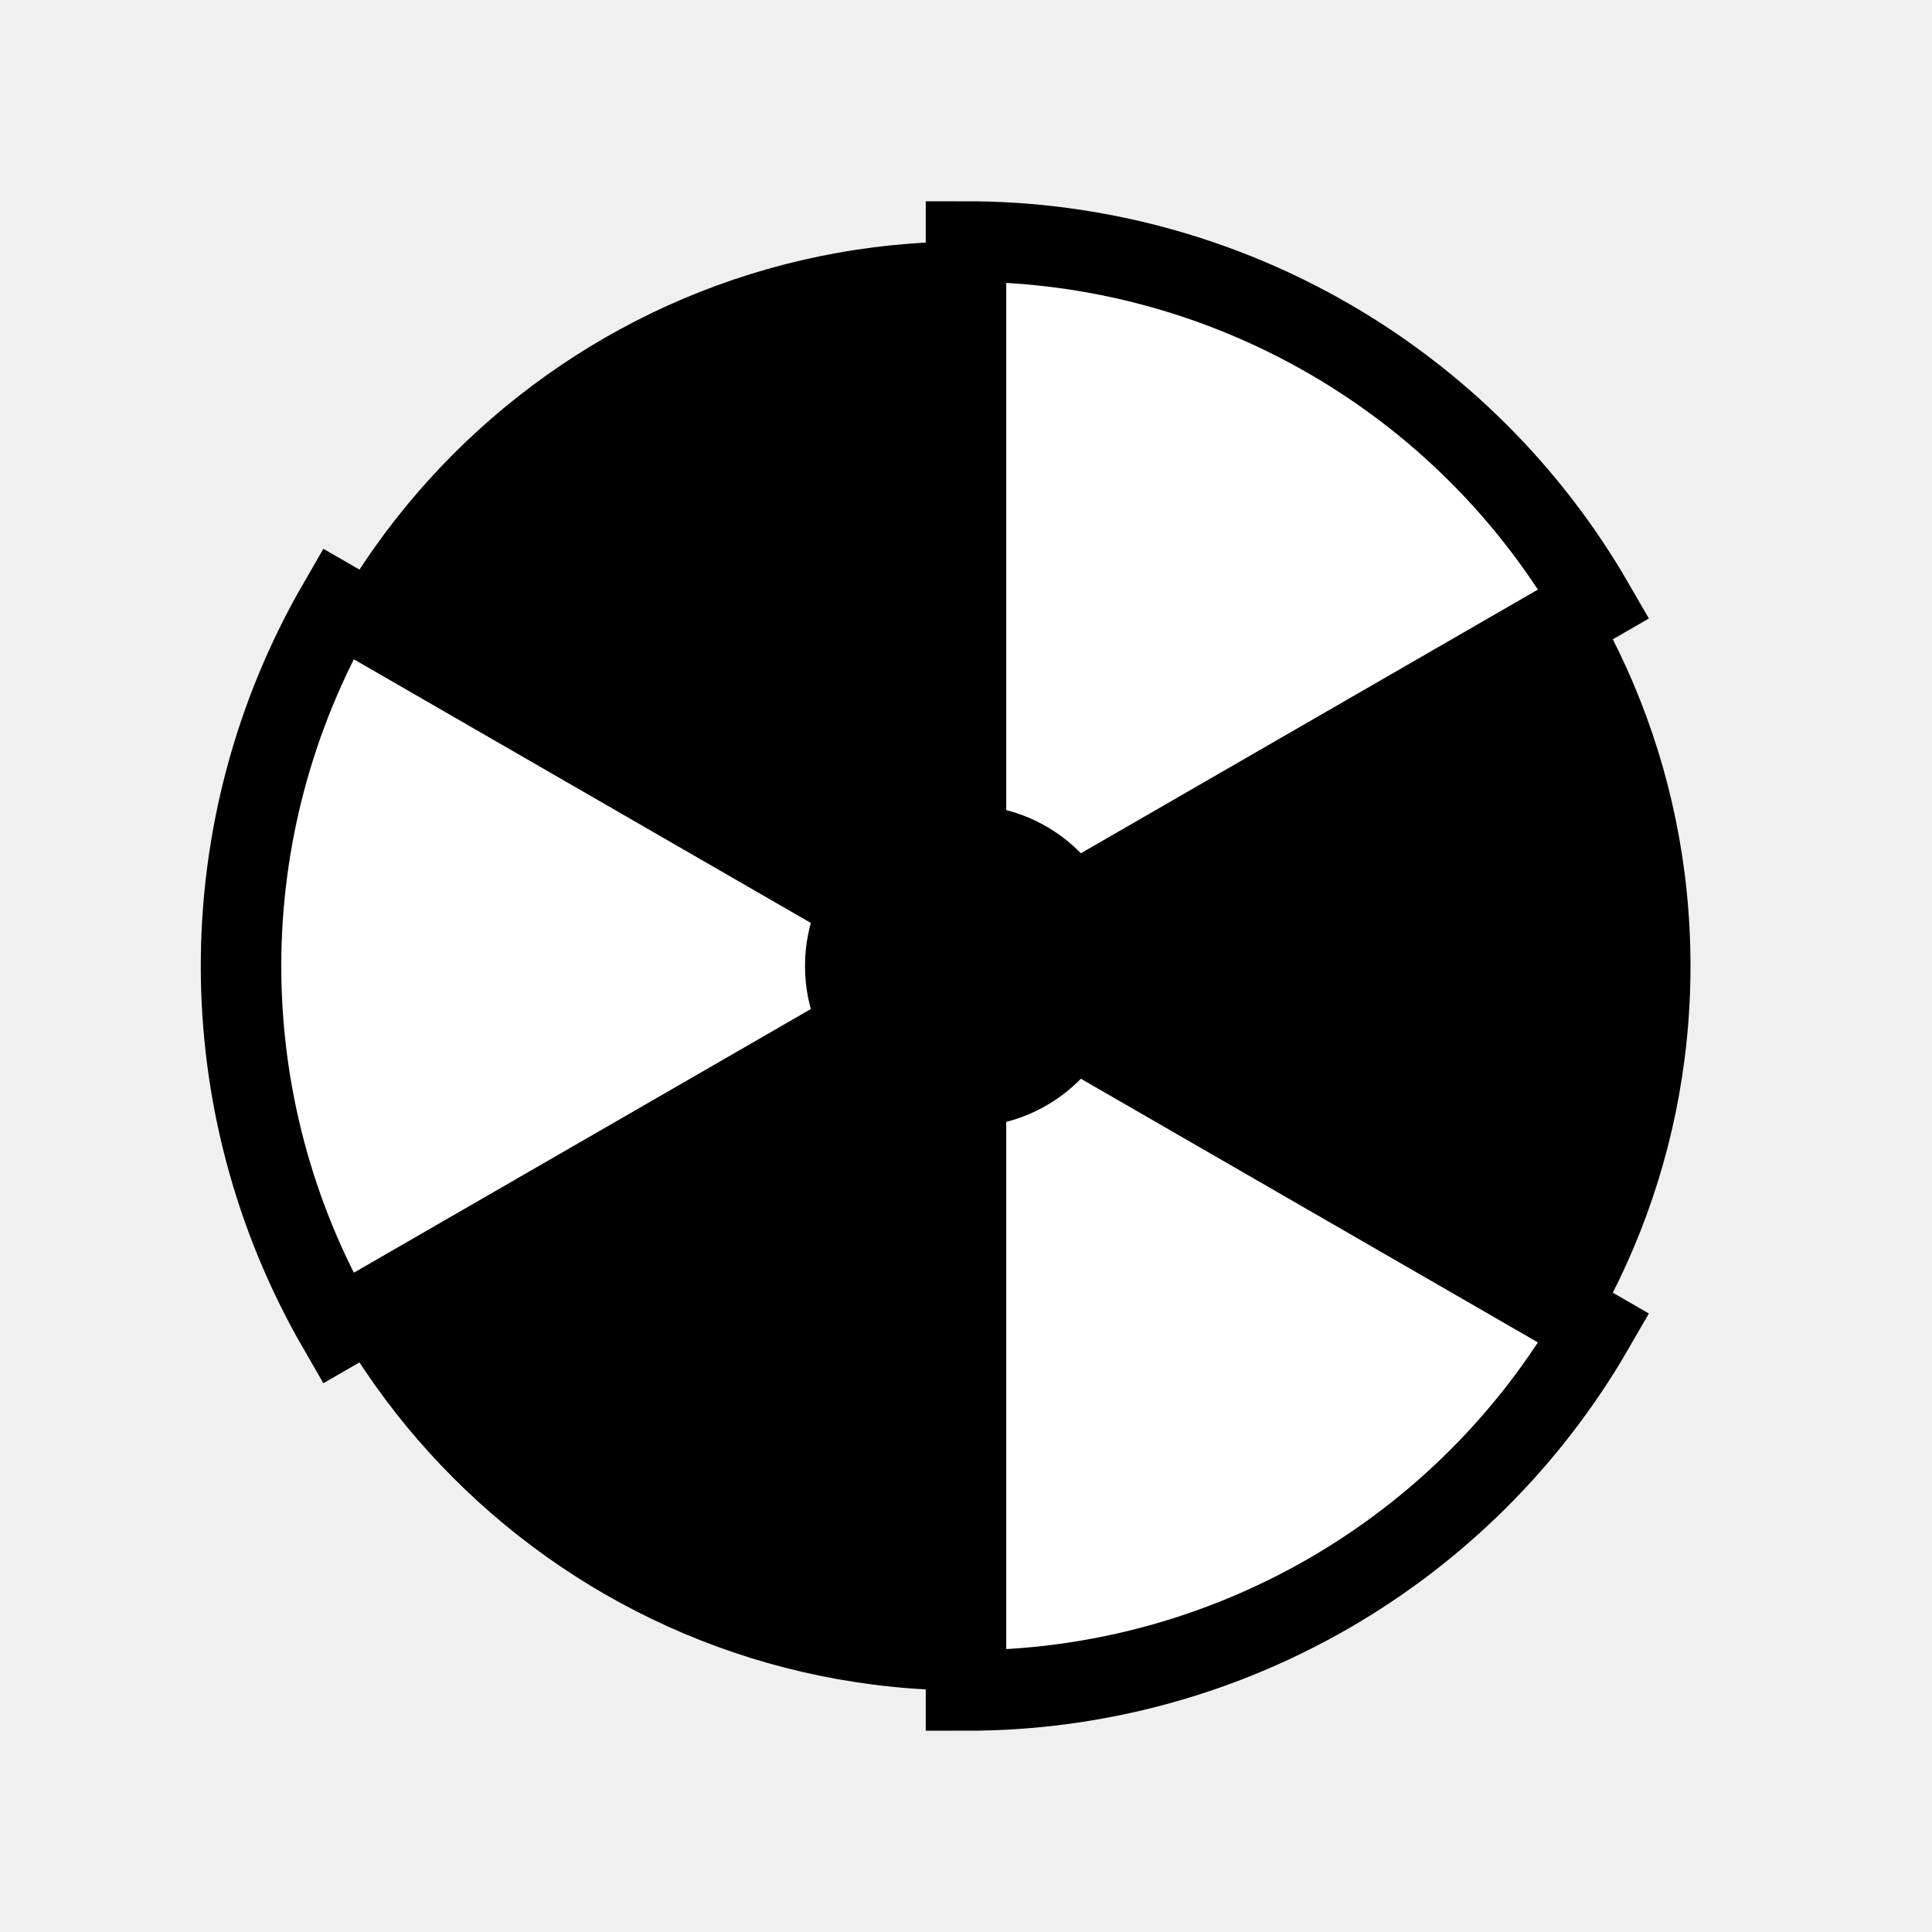
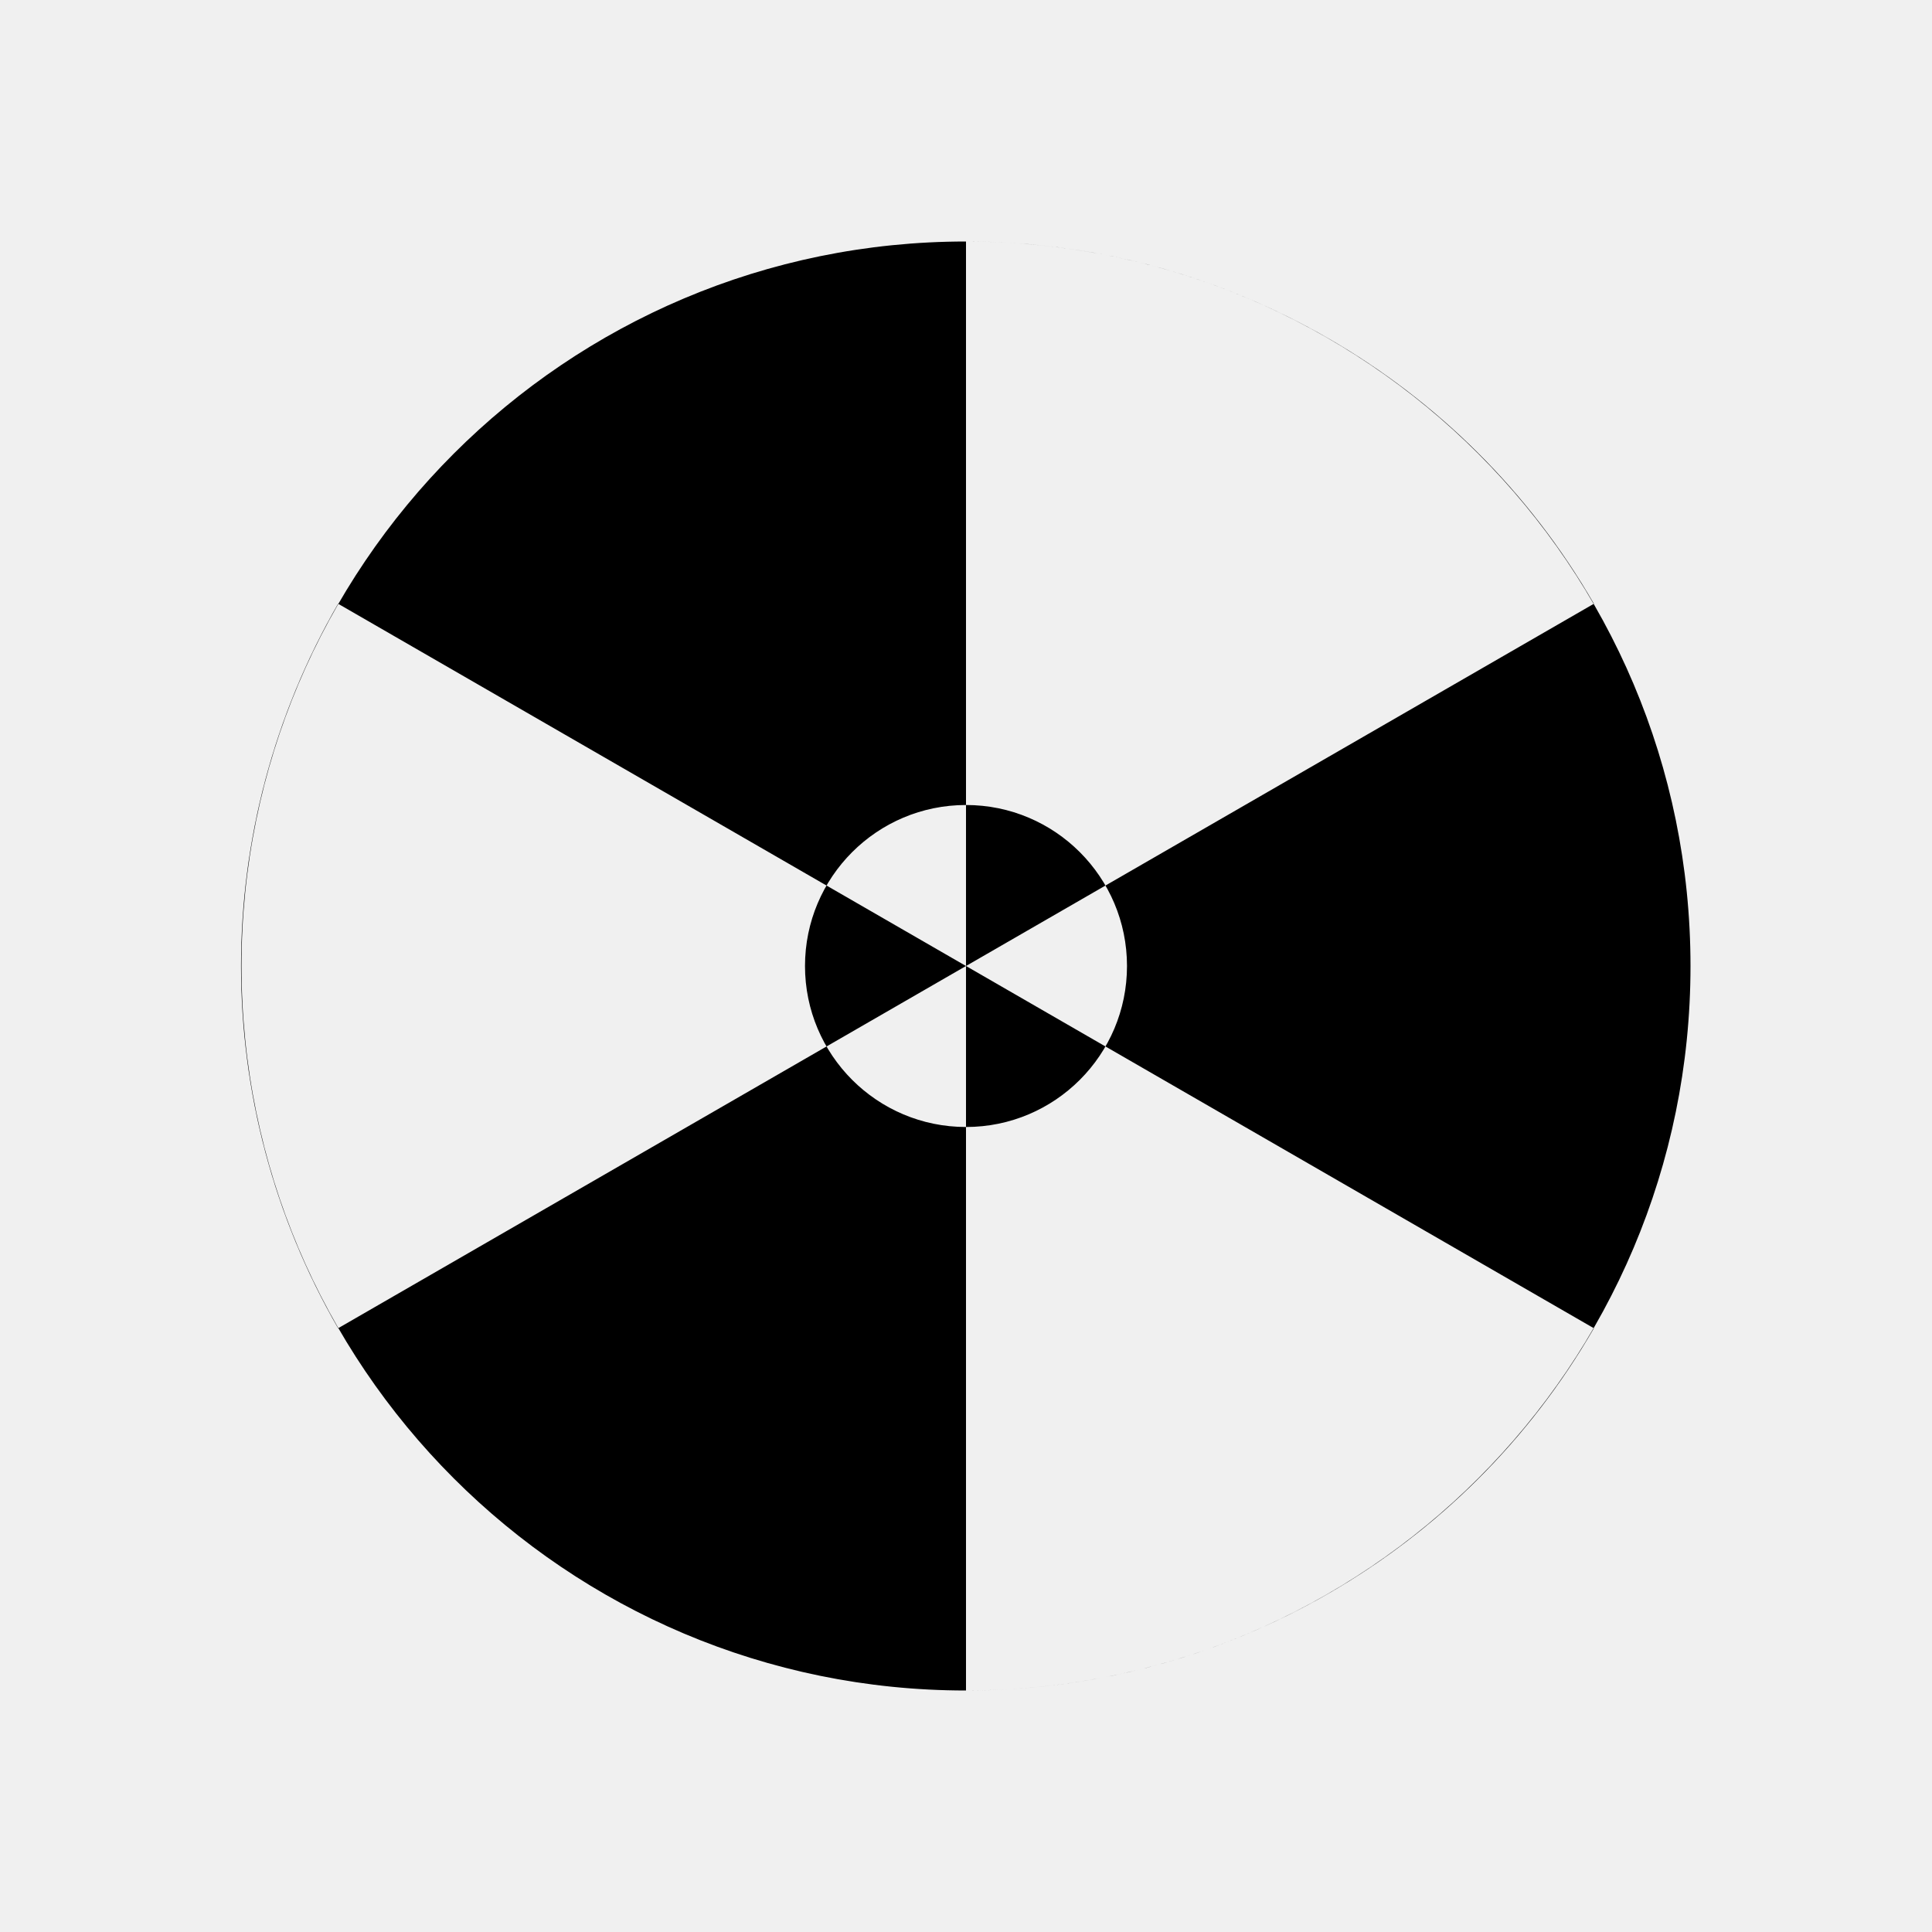
- <svg xmlns="http://www.w3.org/2000/svg" viewBox="0 0 24 24" width="24" height="24" fill="currentColor">
-   <circle cx="12" cy="12" r="9" />
-   <path d="M12 12 L12 3 a9 9 0 0 1 7.8 4.5 Z" fill="white" stroke="currentColor" stroke-width="1" />
-   <path d="M12 12 L19.8 16.5 a9 9 0 0 1 -7.8 4.5 Z" fill="white" stroke="currentColor" stroke-width="1" />
-   <path d="M12 12 L4.2 16.5 a9 9 0 0 1 0 -9 Z" fill="white" stroke="currentColor" stroke-width="1" />
-   <circle cx="12" cy="12" r="2" fill="currentColor" />
+ <svg xmlns="http://www.w3.org/2000/svg" viewBox="0 0 24 24" width="24" height="24" fill="none">
+   <path d="M3 12a9 9 0 1 0 18 0a9 9 0 1 0 -18 0Z M12 12 L12 3 a9 9 0 0 1 7.8 4.5 Z M12 12 L19.8 16.5 a9 9 0 0 1 -7.8 4.5 Z M12 12 L4.2 16.5 a9 9 0 0 1 0 -9 Z M10 12a2 2 0 1 0 4 0a2 2 0 1 0 -4 0Z" fill="currentColor" fill-rule="evenodd" clip-rule="evenodd" />
</svg>
